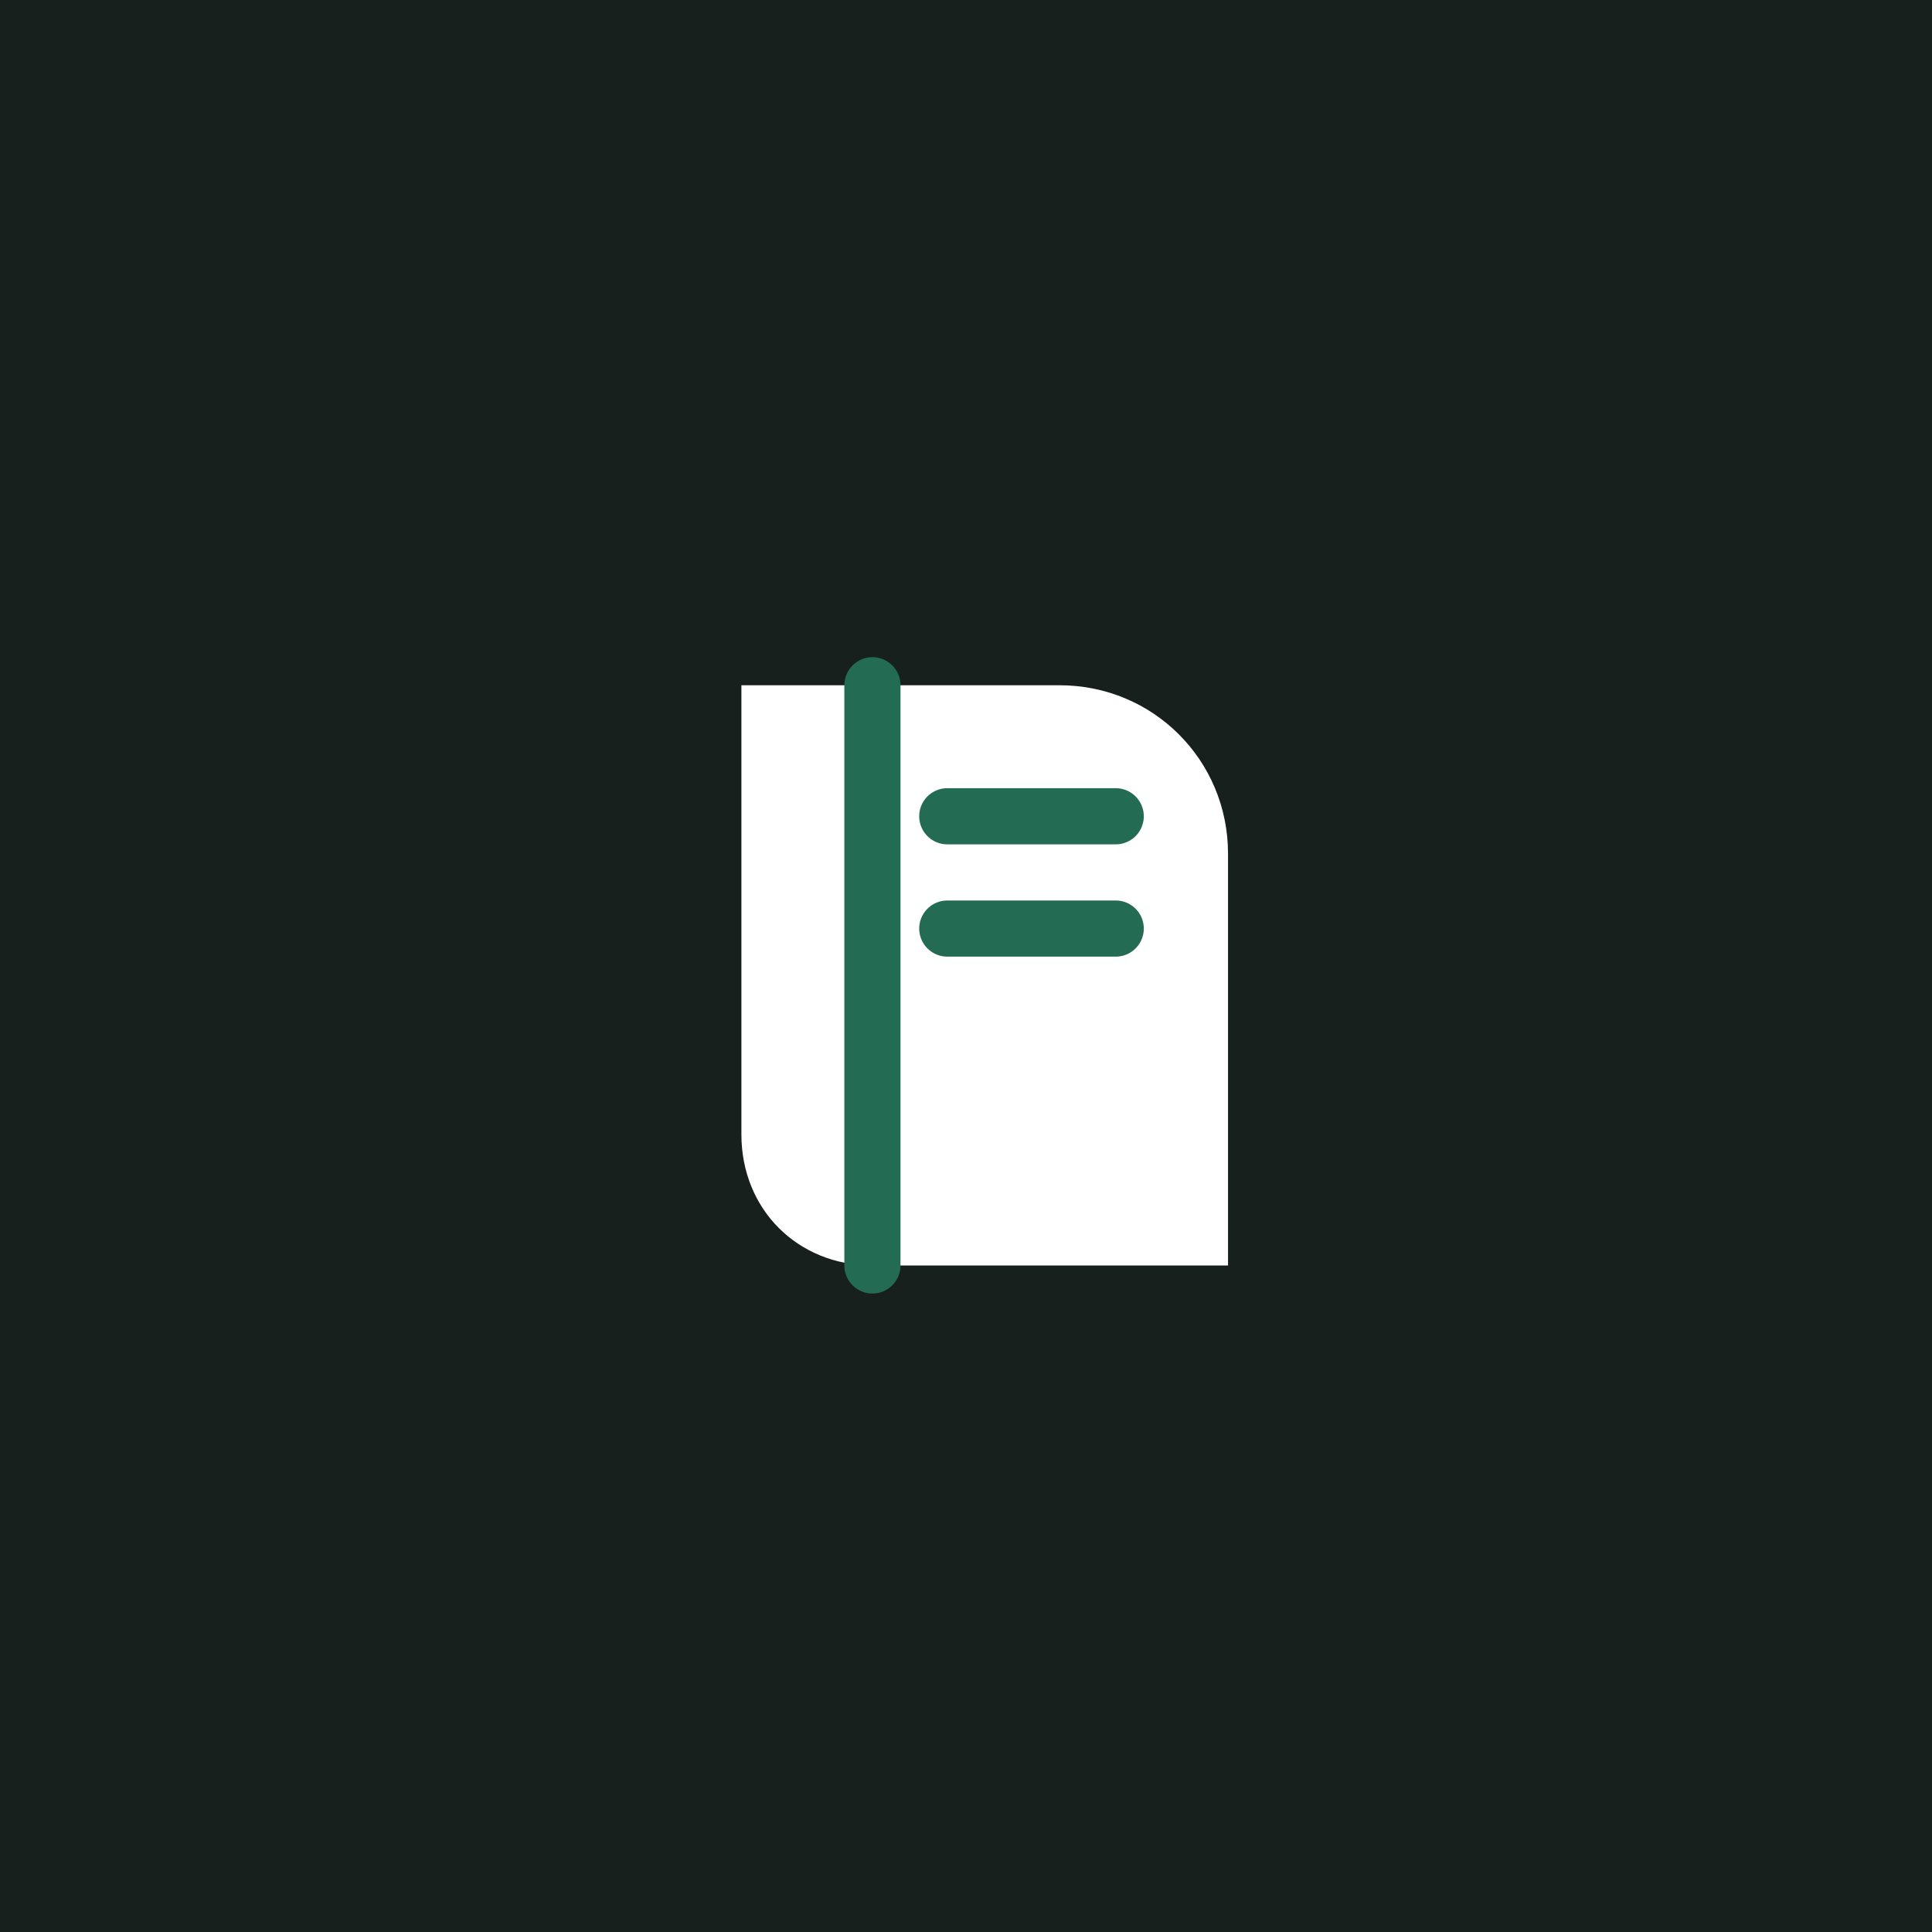
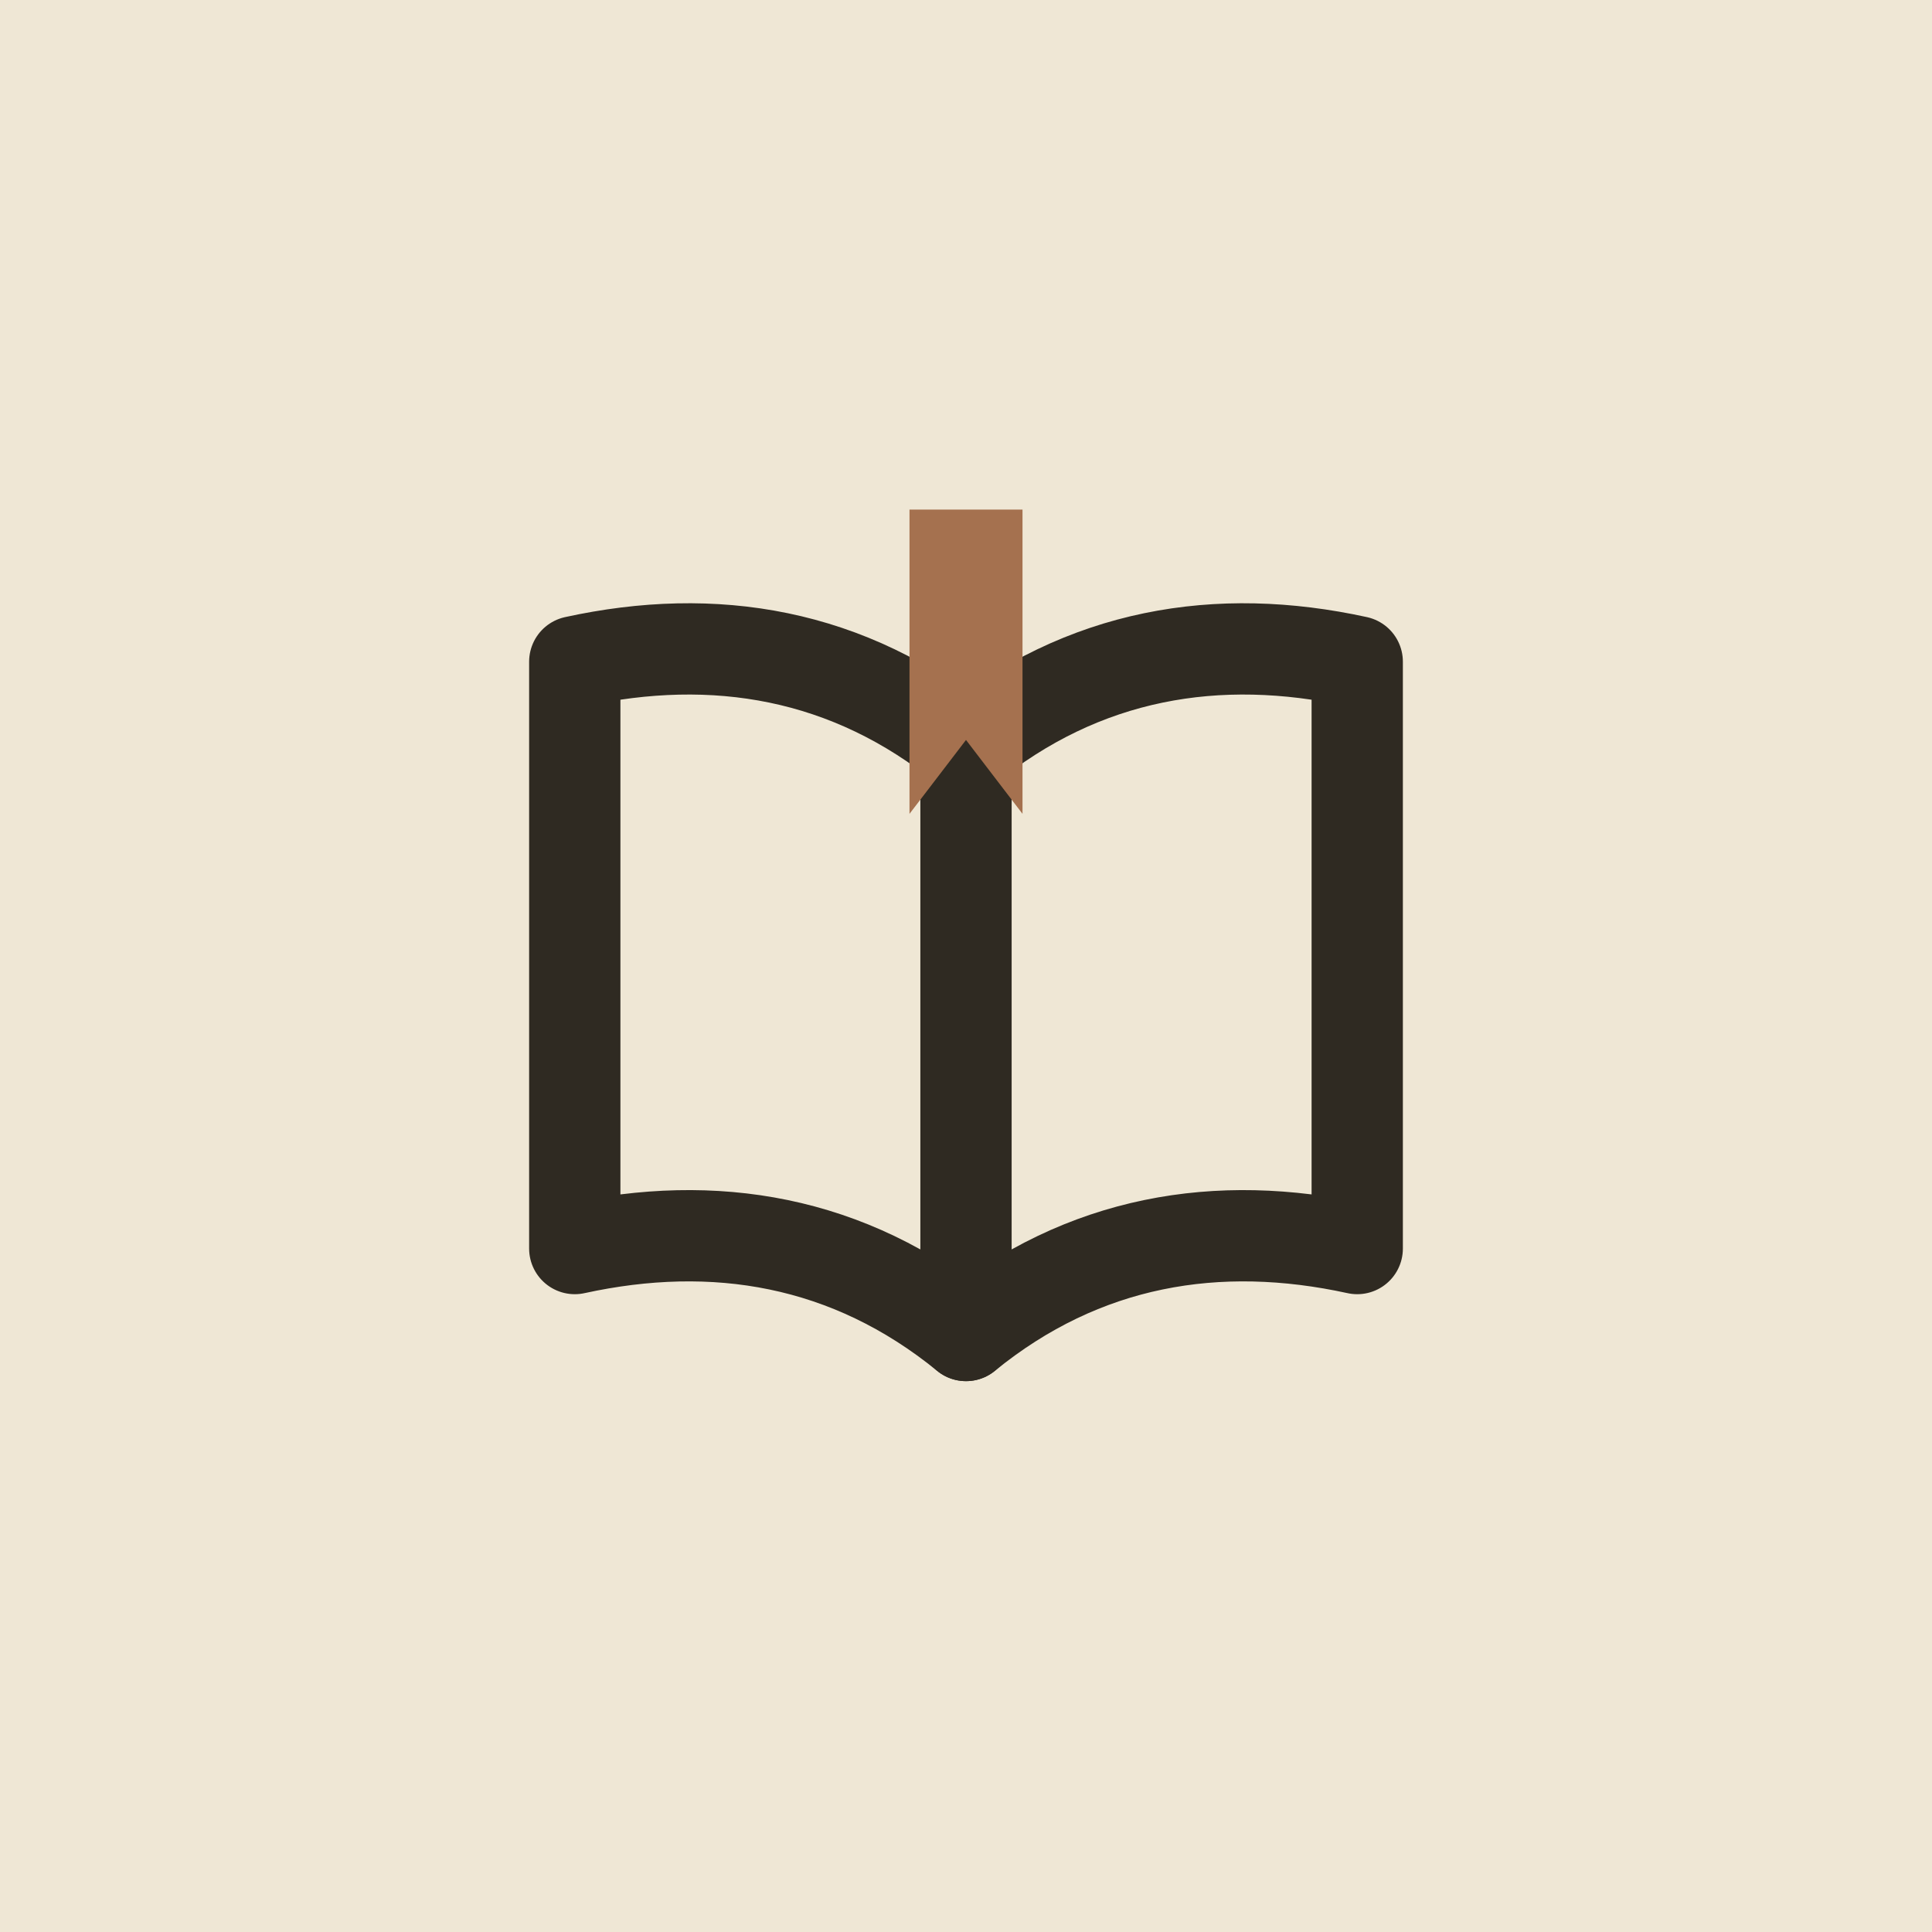
<svg xmlns="http://www.w3.org/2000/svg" viewBox="0 0 64 64">
-   <rect width="64" height="64" fill="#18201d" />
-   <g transform="translate(32 32) scale(0.62) translate(-32 -32)">
-     <path d="M20 17h17c5 0 9 4 9 9v22H27c-4 0-7-3-7-7V17Z" fill="#fff" />
-     <path d="M27 17v31M31 24h9M31 30h9" fill="none" stroke="#246b54" stroke-width="3" stroke-linecap="round" />
+   <rect width="64" height="64" fill="#efe7d5" />
+   <g transform="translate(32 32) scale(0.72) translate(-32 -32)">
+     <path d="M32 22C26.6 17.6 20.4 16.6 14 18v27c6.4-1.4 12.6-.4 18 4 5.4-4.4 11.6-5.4 18-4V18c-6.4-1.4-12.6-.4-18 4Z" fill="none" stroke="#2f2a22" stroke-width="4.2" stroke-linejoin="round" />
+     <path d="M32 22v27" fill="none" stroke="#2f2a22" stroke-width="4.2" stroke-linecap="round" />
+     <path d="M29.4 11h5.2v14L32 21.6 29.4 25Z" fill="#a5714f" />
  </g>
</svg>
